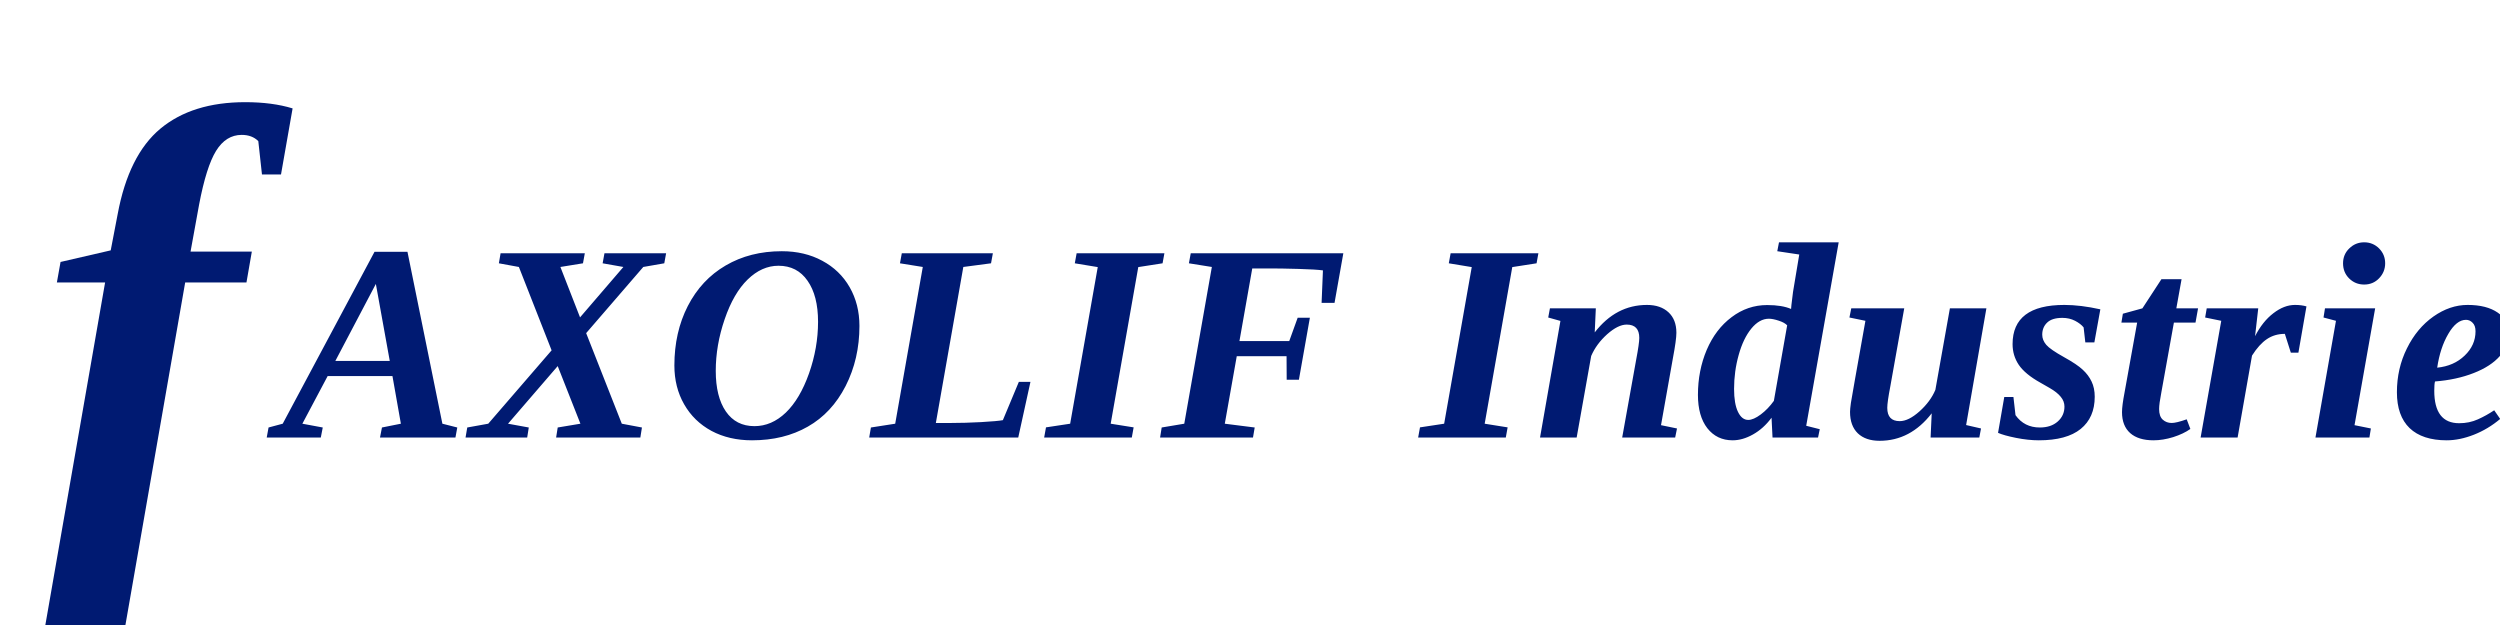
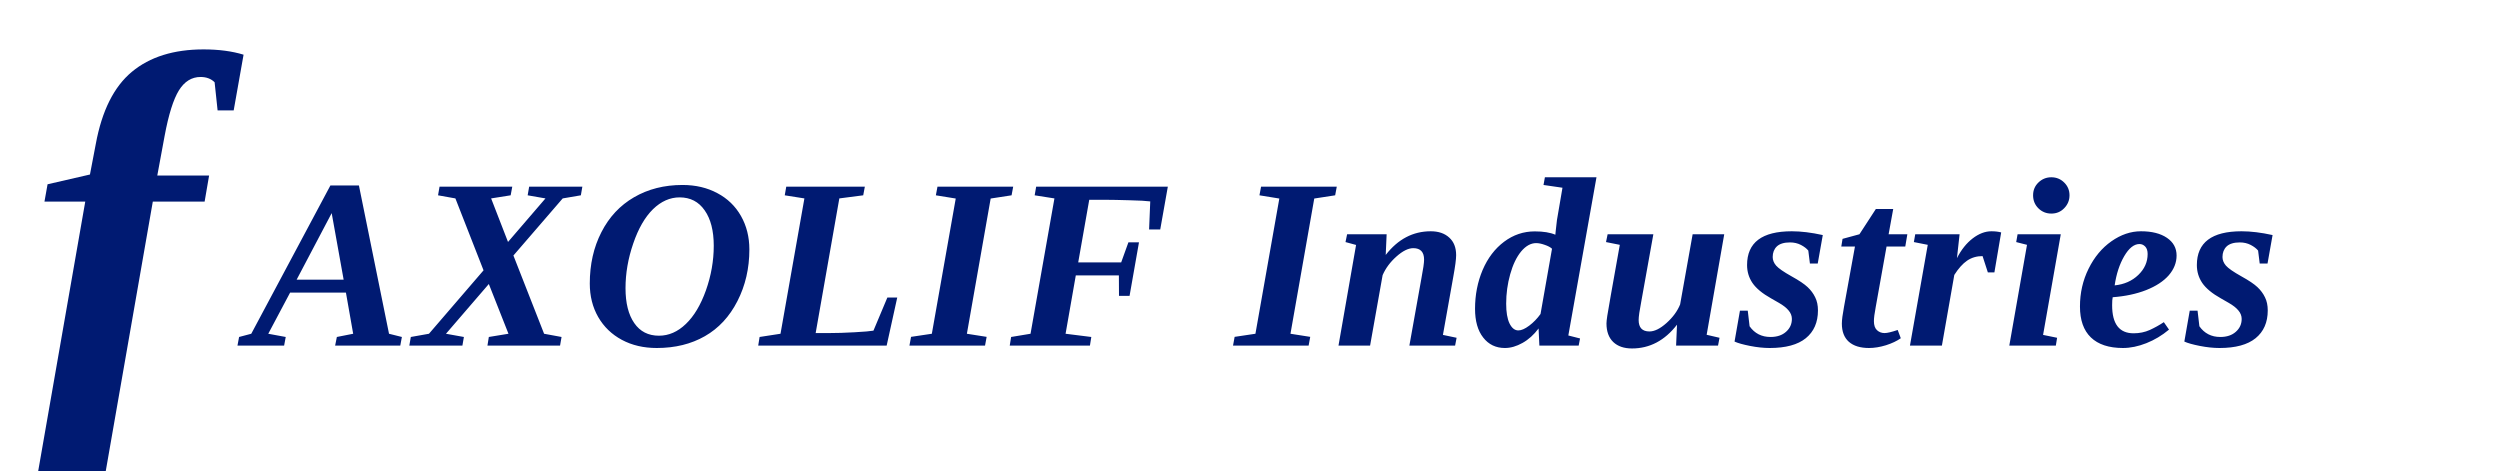
- <svg xmlns="http://www.w3.org/2000/svg" viewBox="0 0 320 80" width="320" height="80">
+ <svg xmlns="http://www.w3.org/2000/svg" viewBox="0 0 340 64" width="340" height="64">
  <style>
-     .f-script { font-family: 'Georgia', 'Times New Roman', serif; font-style: italic; font-weight: bold; font-size: 78px; fill: #001A72; }
-     .text-serif { font-family: 'Georgia', 'Times New Roman', serif; font-style: italic; font-weight: bold; font-size: 36px; fill: #001A72; letter-spacing: 0.5px; }
+     .f-script { font-family: 'Georgia', 'Times New Roman', serif; font-style: italic; font-weight: bold; font-size: 70px; fill: #001A72; }
+     .text-serif { font-family: 'Georgia', 'Times New Roman', serif; font-style: italic; font-weight: bold; font-size: 33px; fill: #001A72; letter-spacing: 0.5px; }
  </style>
-   <text x="5" y="68" class="f-script">f</text>
-   <text x="36" y="56" class="text-serif">AXOLIF Industries</text>
+   <text x="4" y="56" class="f-script">f</text>
+   <text x="34" y="47" class="text-serif">AXOLIF Industries</text>
</svg>
